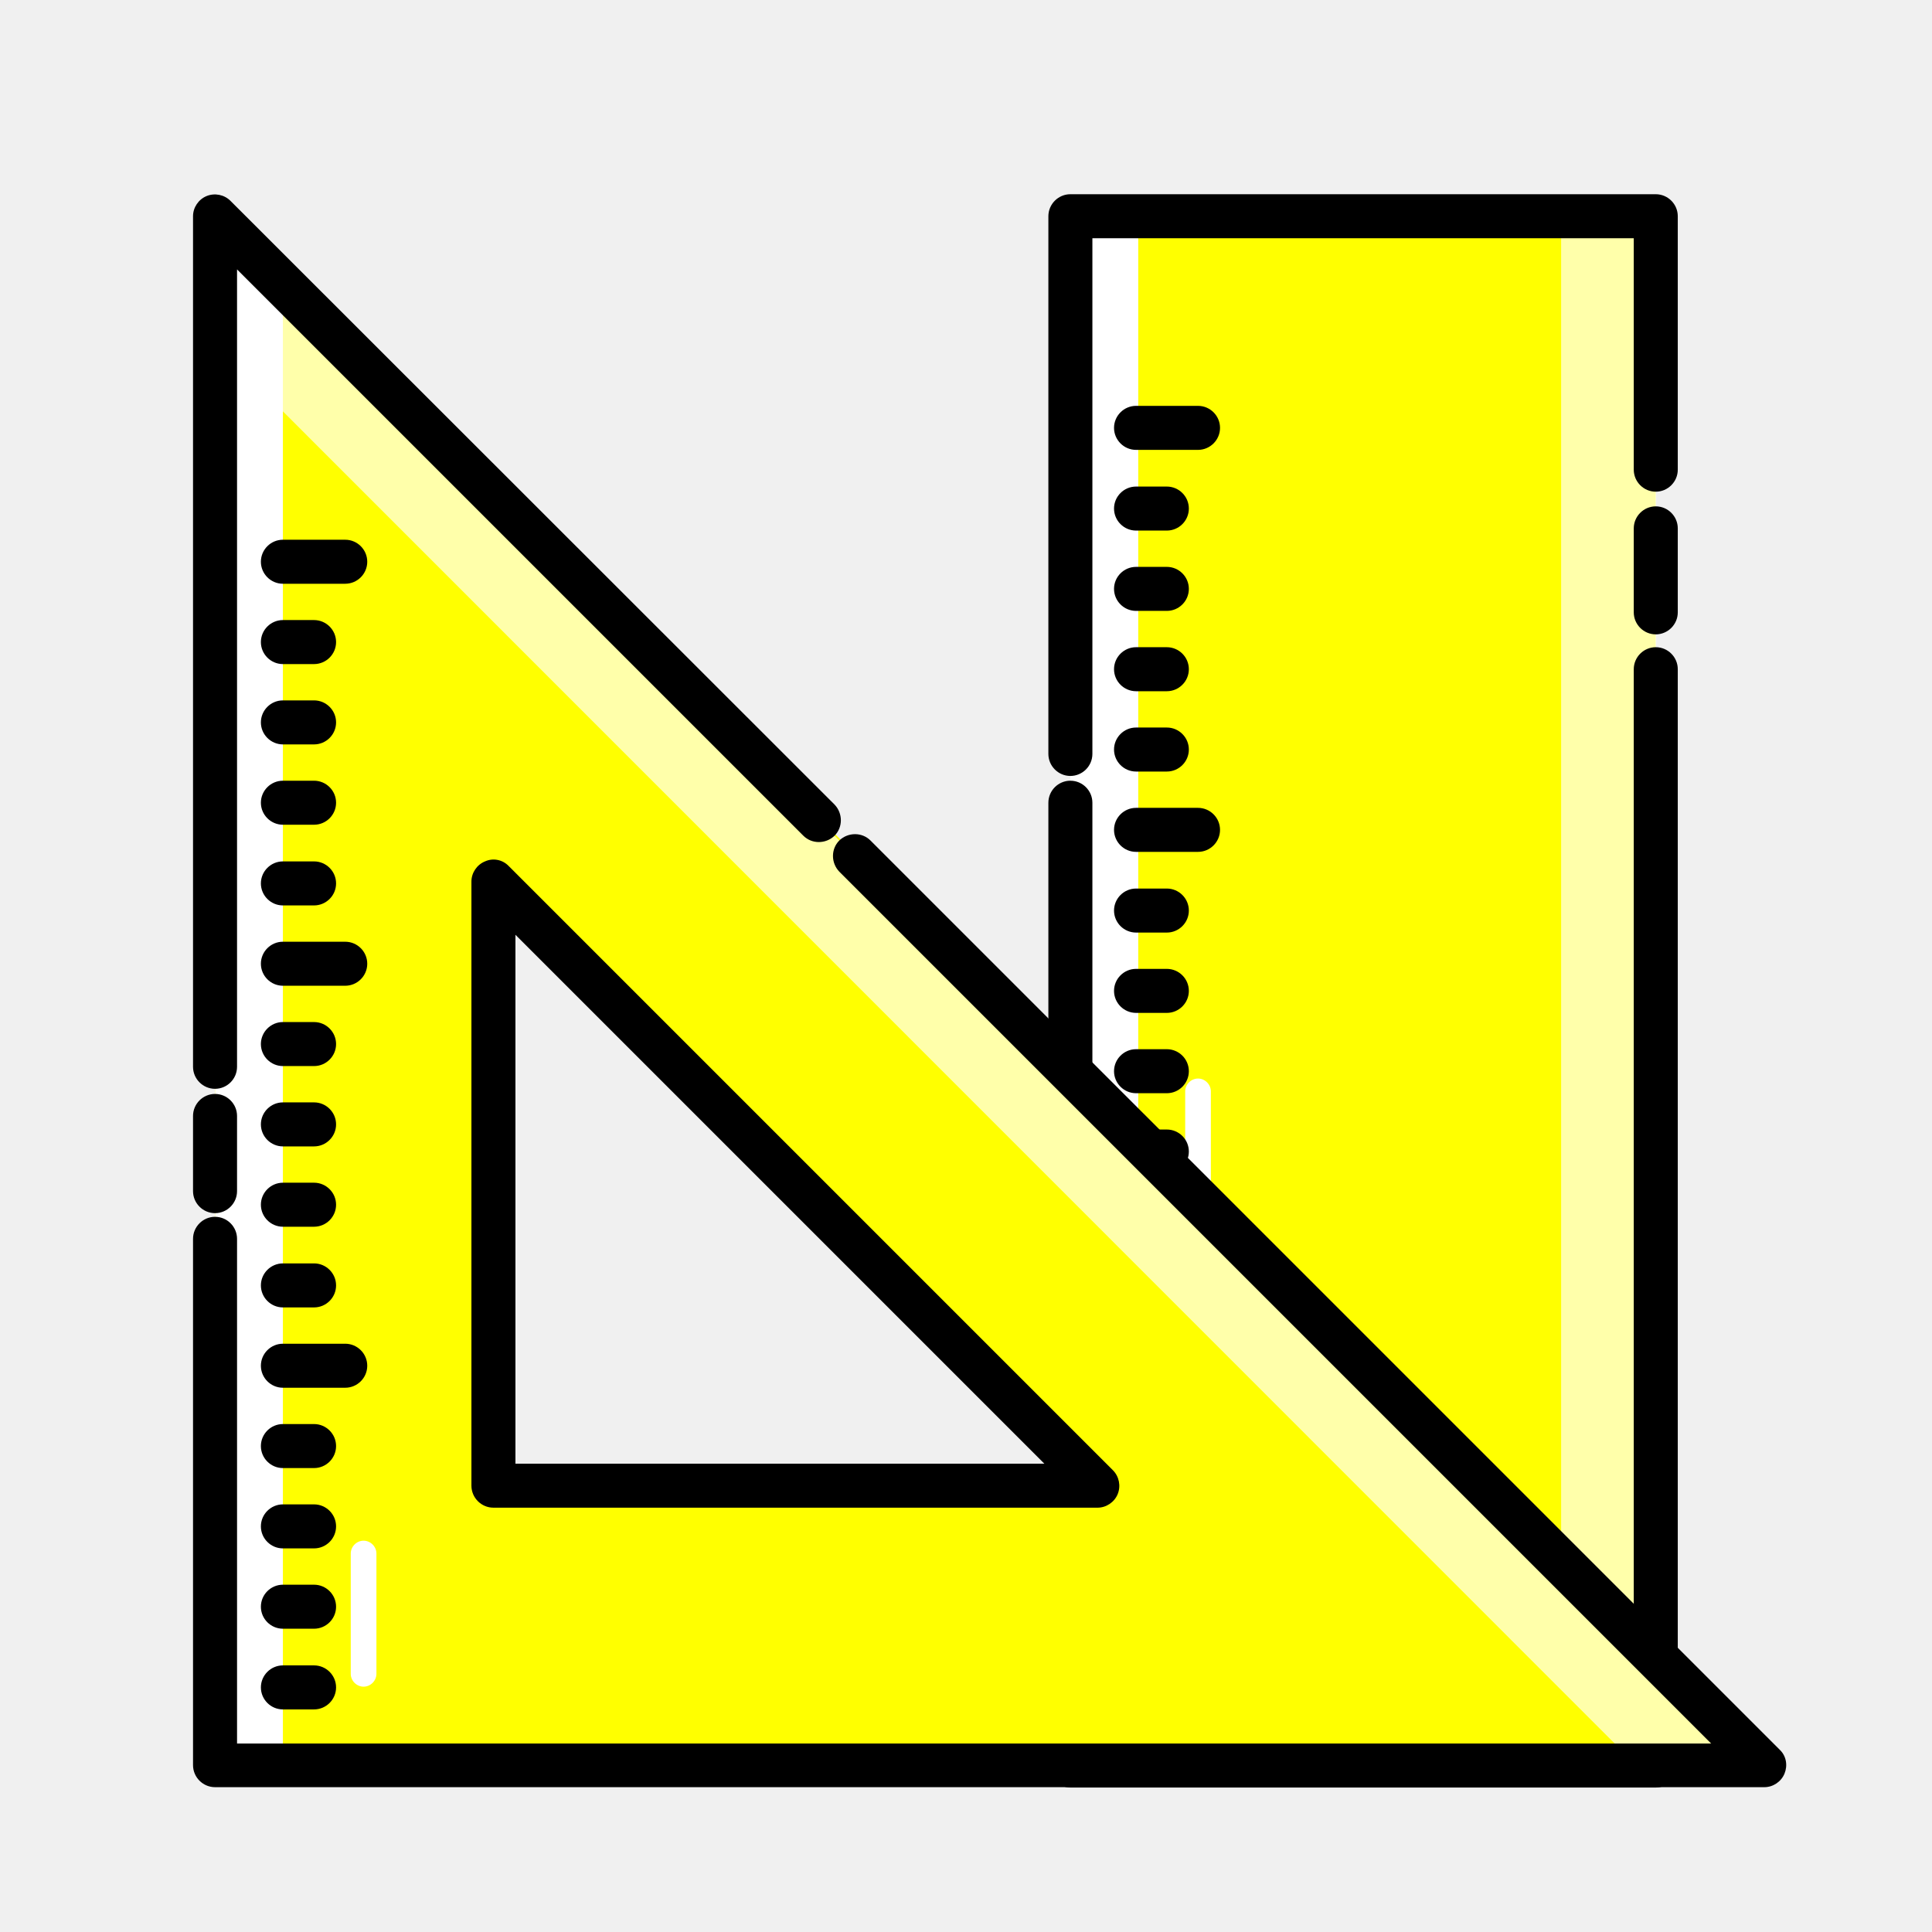
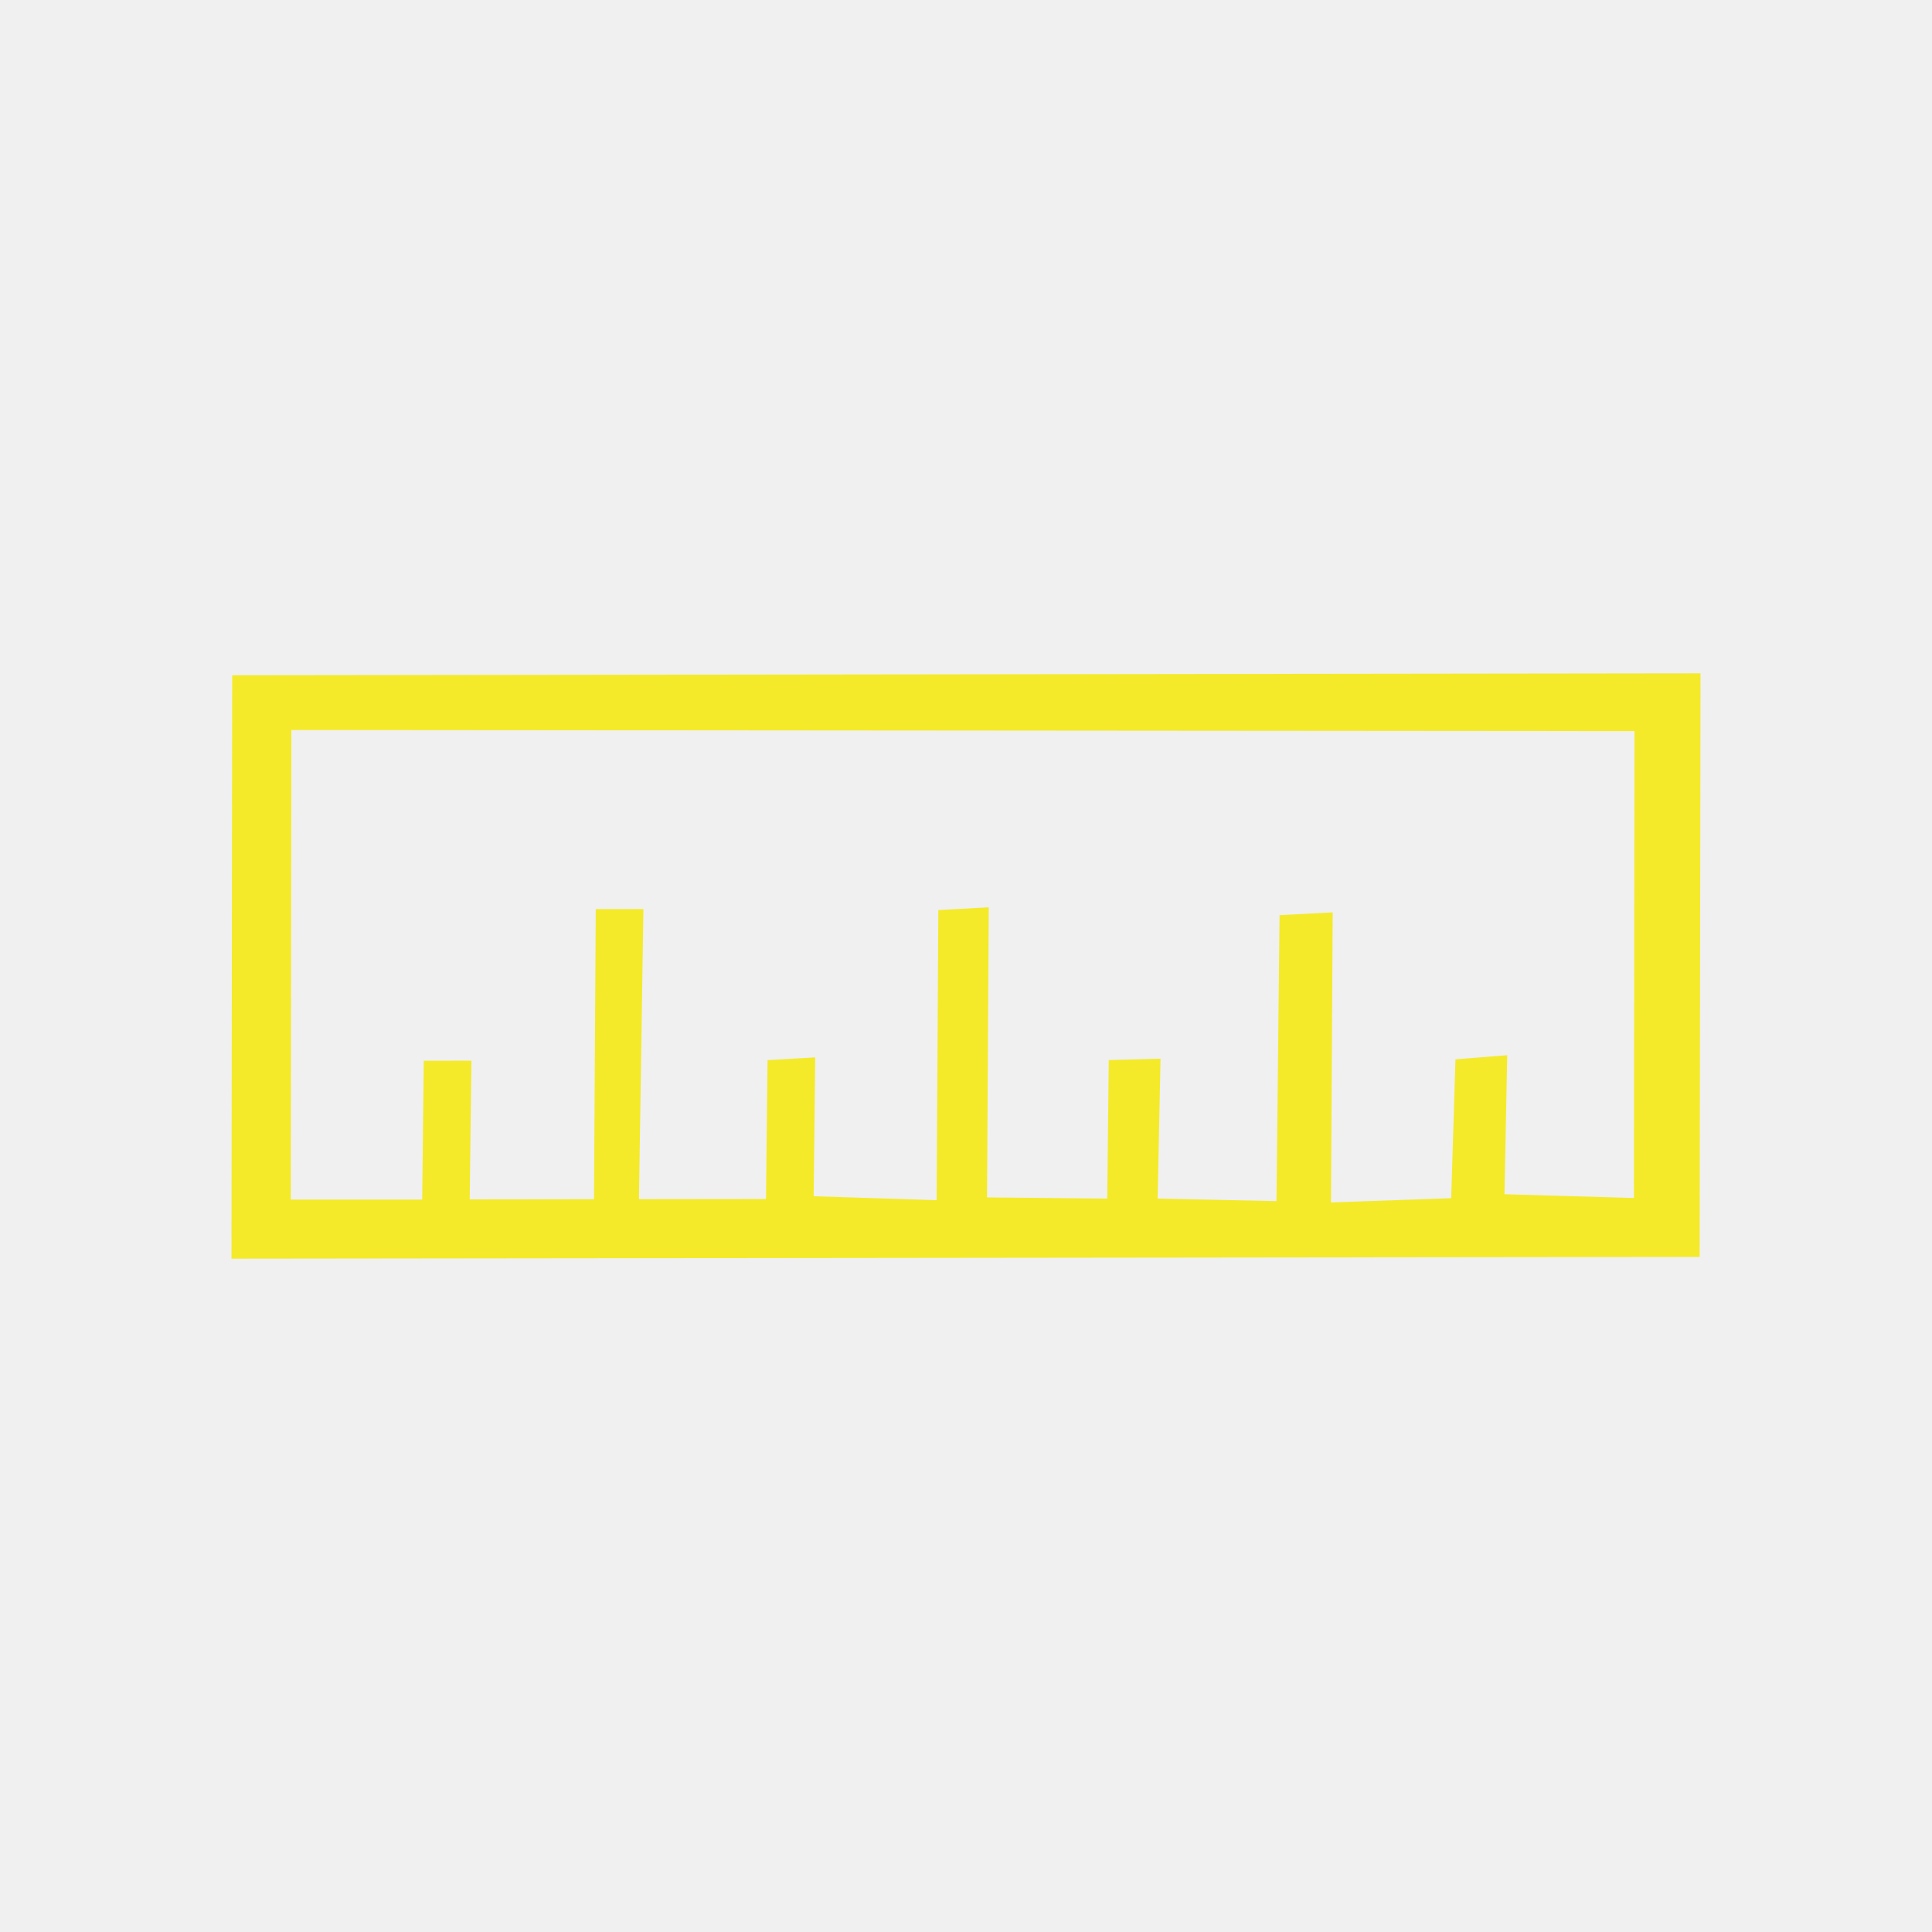
- <svg xmlns="http://www.w3.org/2000/svg" width="1024" height="1024" class="icon">
-   <defs>
-     <style type="text/css" />
-   </defs>
-   <g>
-     <rect fill="none" id="canvas_background" height="402" width="582" y="-1" x="-1" />
-   </g>
-   <g>
-     <path id="svg_11" fill="#FFFFFF" d="m567.324,114.606l310.462,0l0,821.16l-310.462,0l0,-821.16z" />
-     <path id="svg_12" fill="#ffffaa" d="m617.285,114.606l260.306,0l0,821.16l-260.306,0l0,-821.16z" />
-     <path id="svg_13" fill="#ffff00" d="m603.288,114.606l224.147,0l0,821.16l-224.147,0l0,-821.16z" />
-     <path id="svg_14" d="m877.592,336.226c-6.416,0 -11.664,-5.248 -11.664,-11.664l0,-44.519c0,-6.416 5.248,-11.664 11.664,-11.664c6.416,0 11.664,5.248 11.664,11.664l0,44.519c0,6.416 -5.249,11.664 -11.664,11.664zm-310.268,75.041c-6.416,0 -11.664,-5.248 -11.664,-11.664l0,-284.996c0,-6.416 5.248,-11.664 11.664,-11.664l310.268,0c6.416,0 11.664,5.248 11.664,11.664l0,134.333c0,6.416 -5.248,11.664 -11.664,11.664c-6.416,0 -11.664,-5.248 -11.664,-11.664l0,-122.668l-286.94,0l0,273.331c0,6.415 -5.249,11.664 -11.664,11.664zm310.268,536.164l-310.268,0c-6.416,0 -11.664,-5.249 -11.664,-11.664l0,-510.309c0,-6.416 5.248,-11.664 11.664,-11.664s11.664,5.248 11.664,11.664l0,498.644l286.94,0l0,-569.407c0,-6.416 5.248,-11.664 11.664,-11.664c6.416,0 11.664,5.248 11.664,11.664l0,581.071c0,6.416 -5.249,11.664 -11.664,11.664z" />
-     <path id="svg_15" fill="#FFFFFF" d="m634.976,649.02c-3.693,0 -6.804,-3.111 -6.804,-6.804l0,-63.764c0,-3.693 3.111,-6.804 6.804,-6.804c3.694,0 6.804,3.111 6.804,6.804l0,63.764c0,3.694 -3.111,6.804 -6.804,6.804z" />
-     <path id="svg_16" d="m634.976,664.573l-32.854,0c-6.416,0 -11.664,-5.248 -11.664,-11.664c0,-6.416 5.248,-11.664 11.664,-11.664l32.854,0c6.416,0 11.664,5.248 11.664,11.664c0,6.416 -5.248,11.664 -11.664,11.664zm0,-213.066l-32.854,0c-6.416,0 -11.664,-5.248 -11.664,-11.664c0,-6.416 5.248,-11.664 11.664,-11.664l32.854,0c6.416,0 11.664,5.248 11.664,11.664c0,6.416 -5.248,11.664 -11.664,11.664zm0,-213.065l-32.854,0c-6.416,0 -11.664,-5.248 -11.664,-11.664c0,-6.416 5.248,-11.664 11.664,-11.664l32.854,0c6.416,0 11.664,5.248 11.664,11.664c0,6.415 -5.248,11.664 -11.664,11.664zm-16.524,554.049l-16.33,0c-6.416,0 -11.664,-5.248 -11.664,-11.664s5.248,-11.664 11.664,-11.664l16.33,0c6.416,0 11.664,5.249 11.664,11.664s-5.248,11.664 -11.664,11.664zm0,42.575l-16.33,0c-6.416,0 -11.664,-5.248 -11.664,-11.664c0,-6.416 5.248,-11.664 11.664,-11.664l16.33,0c6.416,0 11.664,5.248 11.664,11.664c0,6.415 -5.248,11.664 -11.664,11.664zm0,-85.149l-16.33,0c-6.416,0 -11.664,-5.248 -11.664,-11.664s5.248,-11.664 11.664,-11.664l16.33,0c6.416,0 11.664,5.248 11.664,11.664s-5.248,11.664 -11.664,11.664zm0,-42.574l-16.33,0c-6.416,0 -11.664,-5.248 -11.664,-11.664s5.248,-11.664 11.664,-11.664l16.33,0c6.416,0 11.664,5.248 11.664,11.664s-5.248,11.664 -11.664,11.664zm0,-127.917l-16.33,0c-6.416,0 -11.664,-5.248 -11.664,-11.664s5.248,-11.664 11.664,-11.664l16.33,0c6.416,0 11.664,5.248 11.664,11.664s-5.248,11.664 -11.664,11.664zm0,42.574l-16.33,0c-6.416,0 -11.664,-5.248 -11.664,-11.664s5.248,-11.664 11.664,-11.664l16.33,0c6.416,0 11.664,5.248 11.664,11.664s-5.248,11.664 -11.664,11.664zm0,-85.149l-16.33,0c-6.416,0 -11.664,-5.248 -11.664,-11.664c0,-6.416 5.248,-11.664 11.664,-11.664l16.33,0c6.416,0 11.664,5.248 11.664,11.664c0,6.416 -5.248,11.664 -11.664,11.664zm0,-42.574l-16.33,0c-6.416,0 -11.664,-5.248 -11.664,-11.664s5.248,-11.664 11.664,-11.664l16.33,0c6.416,0 11.664,5.248 11.664,11.664s-5.248,11.664 -11.664,11.664zm0,-127.917l-16.33,0c-6.416,0 -11.664,-5.248 -11.664,-11.664s5.248,-11.664 11.664,-11.664l16.33,0c6.416,0 11.664,5.248 11.664,11.664s-5.248,11.664 -11.664,11.664zm0,42.574l-16.33,0c-6.416,0 -11.664,-5.248 -11.664,-11.664s5.248,-11.664 11.664,-11.664l16.33,0c6.416,0 11.664,5.248 11.664,11.664s-5.248,11.664 -11.664,11.664zm0,-85.148l-16.33,0c-6.416,0 -11.664,-5.248 -11.664,-11.664c0,-6.416 5.248,-11.664 11.664,-11.664l16.33,0c6.416,0 11.664,5.248 11.664,11.664c0,6.415 -5.248,11.664 -11.664,11.664zm0,-42.574l-16.33,0c-6.416,0 -11.664,-5.248 -11.664,-11.664c0,-6.416 5.248,-11.664 11.664,-11.664l16.33,0c6.416,0 11.664,5.248 11.664,11.664c0,6.415 -5.248,11.664 -11.664,11.664z" />
-     <path id="svg_17" fill="#ffff00" d="m475.76,475.243l-361.785,-361.785l0,821.16l821.16,0l-429.826,-429.826m-243.782,-38.685l320.182,320.182l-320.182,0l0,-320.182z" />
-     <path id="svg_18" fill="#ffffaa" d="m867.482,935.766l67.653,0l-821.16,-821.16l0,67.459l753.507,753.701z" />
-     <path id="svg_19" fill="#FFFFFF" d="m149.939,150.571l-35.964,-35.965l0,821.16l35.964,0l0,-785.195zm42.769,743.399c-3.694,0 -6.804,-3.111 -6.804,-6.804l0,-63.765c0,-3.693 3.111,-6.804 6.804,-6.804c3.693,0 6.804,3.111 6.804,6.804l0,63.765c0.001,3.693 -3.11,6.804 -6.804,6.804z" />
-     <path id="svg_20" d="m113.975,577.091c6.416,0 11.664,-5.248 11.664,-11.664l0,-422.633l300.159,300.159c4.471,4.471 11.859,4.471 16.524,0c4.471,-4.471 4.471,-11.859 0,-16.524l-320.183,-319.988c-3.305,-3.305 -8.359,-4.277 -12.636,-2.527c-4.277,1.75 -7.193,6.027 -7.193,10.692l0,450.822c0,6.415 5.248,11.663 11.664,11.663zm0,65.903c6.416,0 11.664,-5.248 11.664,-11.664l0,-39.853c0,-6.416 -5.248,-11.664 -11.664,-11.664c-6.416,0 -11.664,5.248 -11.664,11.664l0,39.853c0,6.415 5.248,11.664 11.664,11.664z" />
-     <path id="svg_21" d="m943.299,927.407l-481.926,-481.926c-4.471,-4.471 -11.859,-4.471 -16.524,0c-4.471,4.471 -4.471,11.859 0,16.524l462.097,462.097l-781.306,0l0,-267.499c0,-6.416 -5.248,-11.664 -11.664,-11.664c-6.416,0 -11.664,5.248 -11.664,11.664l0,278.969c0,6.416 5.248,11.664 11.664,11.664l821.16,0c4.666,0 8.943,-2.916 10.692,-7.193s0.972,-9.331 -2.528,-12.636z" />
-     <path id="svg_22" d="m257.056,456.562c-4.277,1.75 -7.193,6.027 -7.193,10.692l0,320.182c0,6.416 5.248,11.664 11.664,11.664l320.182,0c4.666,0 8.943,-2.916 10.692,-7.193s0.777,-9.332 -2.527,-12.636l-320.183,-320.183c-3.305,-3.499 -8.359,-4.471 -12.636,-2.527zm16.135,38.881l280.33,280.33l-280.33,0l0,-280.33l-0,0z" />
-     <path id="svg_23" d="m182.988,712.202l-33.049,0c-6.416,0 -11.664,5.248 -11.664,11.664s5.248,11.664 11.664,11.664l33.049,0c6.416,0 11.664,-5.248 11.664,-11.664s-5.248,-11.664 -11.664,-11.664zm0,-213.066l-33.049,0c-6.416,0 -11.664,5.248 -11.664,11.664s5.248,11.664 11.664,11.664l33.049,0c6.416,0 11.664,-5.248 11.664,-11.664s-5.248,-11.664 -11.664,-11.664zm-33.049,-189.737l33.049,0c6.416,0 11.664,-5.248 11.664,-11.664s-5.248,-11.664 -11.664,-11.664l-33.049,0c-6.416,0 -11.664,5.248 -11.664,11.664s5.249,11.664 11.664,11.664zm16.524,530.526l-16.524,0c-6.416,0 -11.664,5.248 -11.664,11.664s5.248,11.664 11.664,11.664l16.524,0c6.416,0 11.664,-5.248 11.664,-11.664s-5.248,-11.664 -11.664,-11.664zm0,42.769l-16.524,0c-6.416,0 -11.664,5.248 -11.664,11.664c0,6.416 5.248,11.664 11.664,11.664l16.524,0c6.416,0 11.664,-5.248 11.664,-11.664c0,-6.415 -5.248,-11.664 -11.664,-11.664zm0,-85.343l-16.524,0c-6.416,0 -11.664,5.248 -11.664,11.664s5.248,11.664 11.664,11.664l16.524,0c6.416,0 11.664,-5.248 11.664,-11.664s-5.248,-11.664 -11.664,-11.664zm0,-42.574l-16.524,0c-6.416,0 -11.664,5.248 -11.664,11.664c0,6.416 5.248,11.664 11.664,11.664l16.524,0c6.416,0 11.664,-5.248 11.664,-11.664c0,-6.416 -5.248,-11.664 -11.664,-11.664zm-16.524,-104.589l16.524,0c6.416,0 11.664,-5.248 11.664,-11.664s-5.248,-11.664 -11.664,-11.664l-16.524,0c-6.416,0 -11.664,5.248 -11.664,11.664s5.249,11.664 11.664,11.664zm0,42.769l16.524,0c6.416,0 11.664,-5.248 11.664,-11.664s-5.248,-11.664 -11.664,-11.664l-16.524,0c-6.416,0 -11.664,5.248 -11.664,11.664s5.249,11.664 11.664,11.664zm0,-85.343l16.524,0c6.416,0 11.664,-5.248 11.664,-11.664c0,-6.416 -5.248,-11.664 -11.664,-11.664l-16.524,0c-6.416,0 -11.664,5.248 -11.664,11.664c0,6.415 5.249,11.664 11.664,11.664zm0,-42.575l16.524,0c6.416,0 11.664,-5.248 11.664,-11.664s-5.248,-11.664 -11.664,-11.664l-16.524,0c-6.416,0 -11.664,5.248 -11.664,11.664s5.249,11.664 11.664,11.664zm0,-127.917l16.524,0c6.416,0 11.664,-5.248 11.664,-11.664s-5.248,-11.664 -11.664,-11.664l-16.524,0c-6.416,0 -11.664,5.248 -11.664,11.664s5.249,11.664 11.664,11.664zm0,42.769l16.524,0c6.416,0 11.664,-5.248 11.664,-11.664c0,-6.416 -5.248,-11.664 -11.664,-11.664l-16.524,0c-6.416,0 -11.664,5.248 -11.664,11.664c0,6.416 5.249,11.664 11.664,11.664zm0,-85.343l16.524,0c6.416,0 11.664,-5.248 11.664,-11.664s-5.248,-11.664 -11.664,-11.664l-16.524,0c-6.416,0 -11.664,5.248 -11.664,11.664s5.249,11.664 11.664,11.664zm0,-42.574l16.524,0c6.416,0 11.664,-5.248 11.664,-11.664s-5.248,-11.664 -11.664,-11.664l-16.524,0c-6.416,0 -11.664,5.248 -11.664,11.664s5.249,11.664 11.664,11.664z" />
-   </g>
+ <svg xmlns="http://www.w3.org/2000/svg" t="1573794224814" class="icon" viewBox="0 0 1024 1024" version="1.1" p-id="2095" width="32" height="32">
+   <path d="M900.843 666.2l-778.154 0.927L123.058 357.898 901.31 356.873 900.843 666.2z m-34.834-31.241L866.317 387.52l-711.899-0.597-0.306 248.885 69.666 0.008 0.819-73.597 25.266-0.026-0.909 73.504 65.886-0.083 0.915-153.753 25.267-0.027L338.658 635.588l67.337-0.082 0.817-73.597 25.267-1.475-0.818 73.595 65.166 2.091 0.912-153.753 26.715-1.473-0.913 153.751 63.716 0.642 0.817-73.409 27.437-0.751-1.541 74.134 62.993 1.366 1.636-151.579 28.164-1.478-0.915 153.755 63.714-2.253 2.268-73.598 27.438-2.2-1.471 73.692 68.611 1.995z" fill="#f4ea29" p-id="2096" />
</svg>
